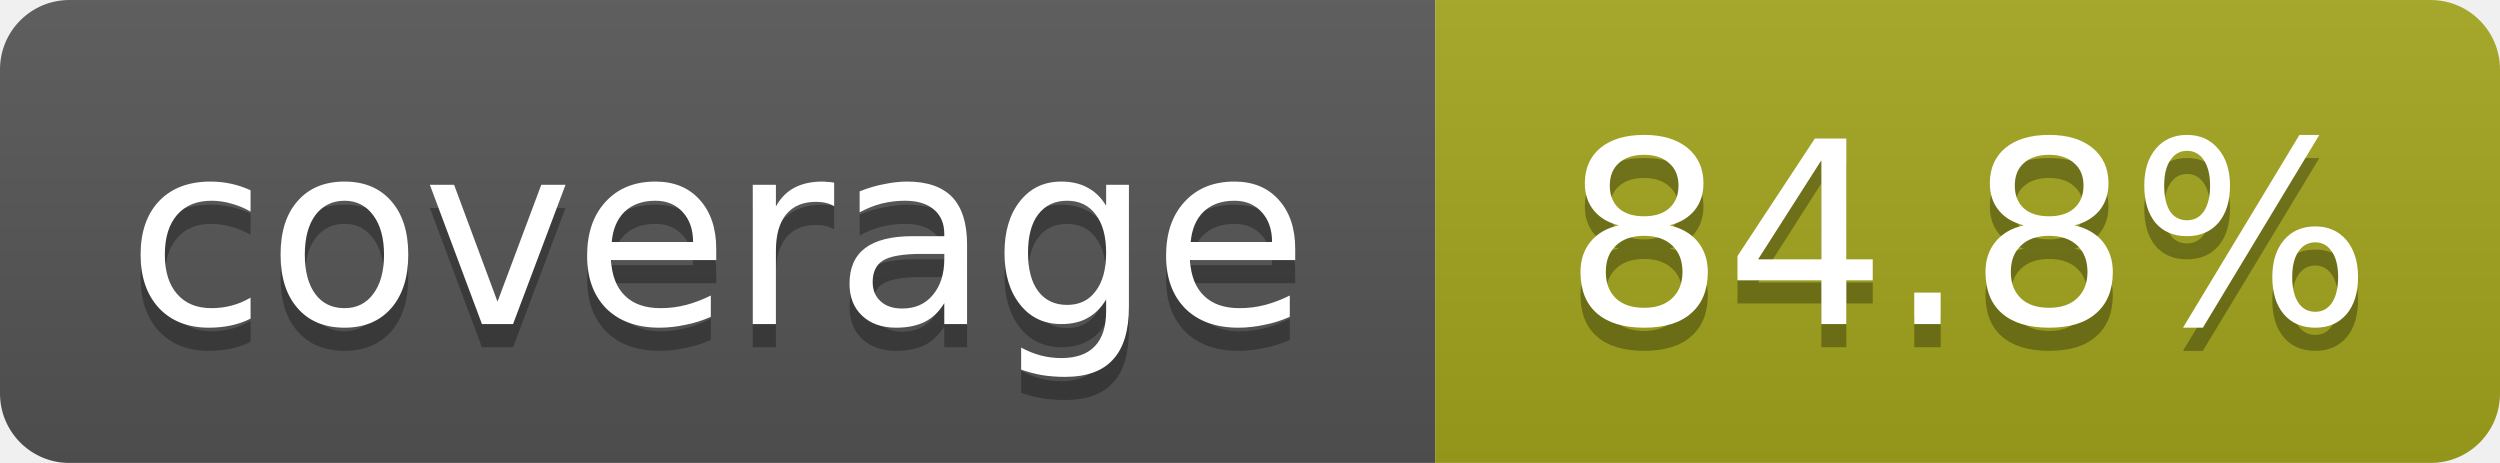
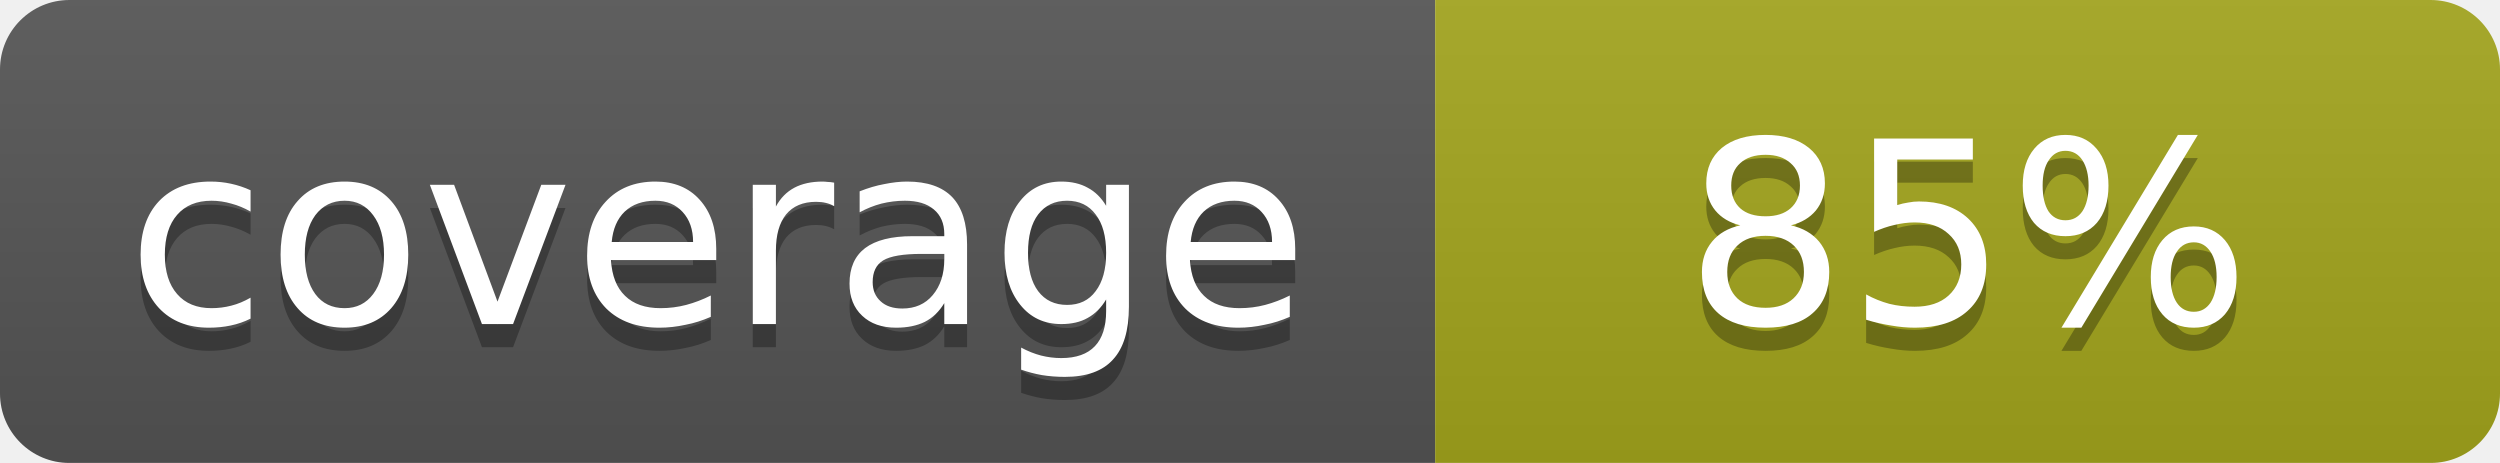
<svg xmlns="http://www.w3.org/2000/svg" width="108" height="20">
  <linearGradient id="b" x2="0" y2="100%">
    <stop offset="0" stop-color="#bbb" stop-opacity=".1" />
    <stop offset="1" stop-opacity=".1" />
  </linearGradient>
  <mask id="a">
    <rect width="108" height="20" rx="3" fill="#fff" />
  </mask>
  <g mask="url(#a)">
    <rect width="62" height="20" fill="#555" />
    <rect x="62" width="46" height="20" fill="#a4a61d" />
    <rect width="108" height="20" fill="url(#b)" />
  </g>
  <g fill="#fff" text-anchor="middle" font-family="DejaVu Sans,Verdana,Geneva,sans-serif" font-size="11">
    <text x="31" y="15" fill="#010101" fill-opacity=".3">coverage</text>
    <text x="31" y="14">coverage</text>
-     <text x="85" y="15" fill="#010101" fill-opacity=".3">84.8%</text>
-     <text x="85" y="14">84.8%</text>
+     <text x="85" y="15" fill="#010101" fill-opacity=".3">85%</text>
+     <text x="85" y="14">85%</text>
  </g>
</svg>
